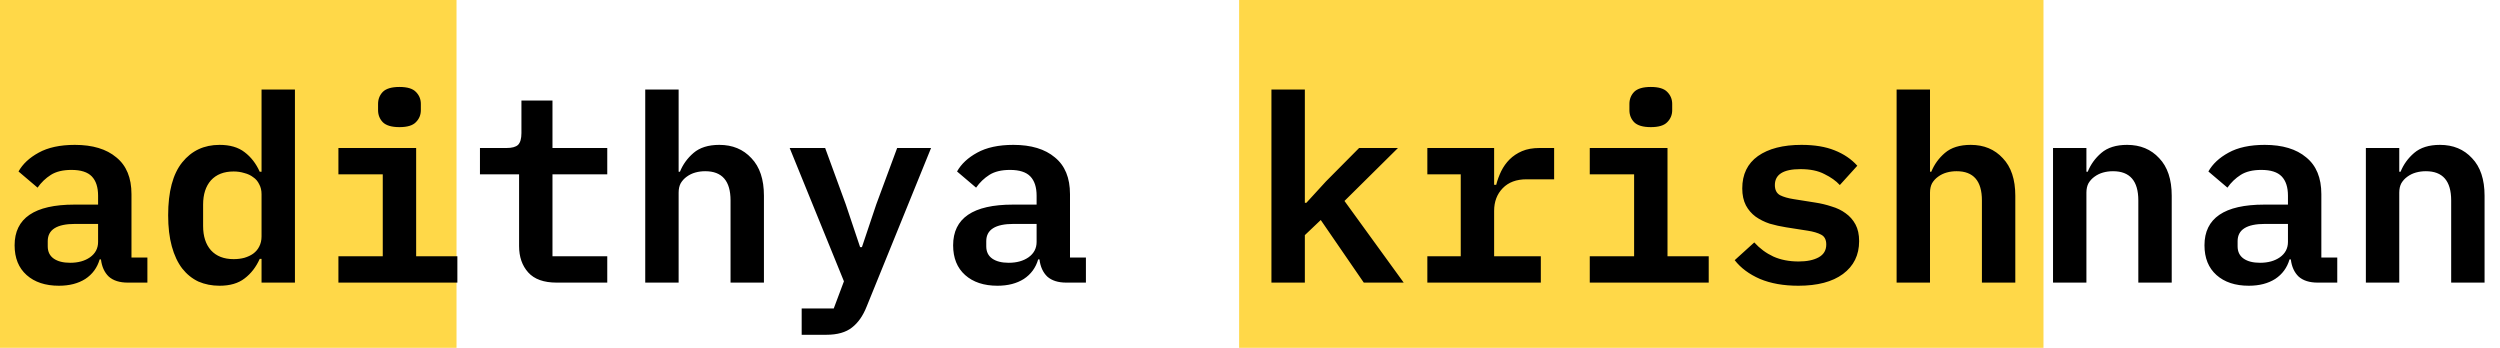
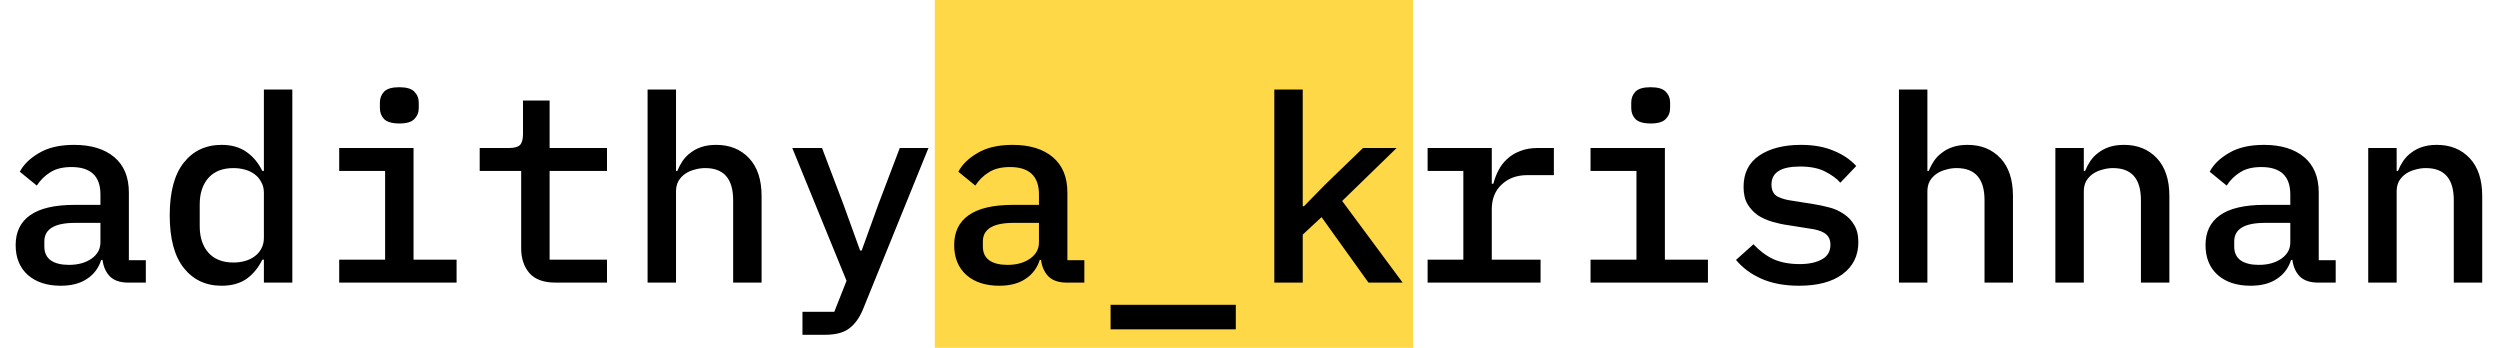
<svg xmlns="http://www.w3.org/2000/svg" width="115" height="16" viewBox="0 0 115 16" fill="none">
-   <rect width="21" height="16" fill="#FFD848" />
-   <rect x="57" width="37" height="16" fill="#FFD848" />
-   <path d="M5.88 13C5.504 13 5.212 12.908 5.004 12.724C4.804 12.532 4.684 12.268 4.644 11.932H4.584C4.472 12.316 4.252 12.616 3.924 12.832C3.596 13.04 3.192 13.144 2.712 13.144C2.088 13.144 1.592 12.98 1.224 12.652C0.856 12.324 0.672 11.868 0.672 11.284C0.672 10.036 1.588 9.412 3.42 9.412H4.512V9.004C4.512 8.612 4.416 8.316 4.224 8.116C4.032 7.916 3.72 7.816 3.288 7.816C2.896 7.816 2.58 7.892 2.34 8.044C2.1 8.196 1.896 8.392 1.728 8.632L0.852 7.888C1.044 7.544 1.352 7.256 1.776 7.024C2.208 6.784 2.764 6.664 3.444 6.664C4.26 6.664 4.896 6.856 5.352 7.24C5.816 7.616 6.048 8.18 6.048 8.932V11.848H6.78V13H5.88ZM3.228 12.088C3.596 12.088 3.9 12.004 4.14 11.836C4.388 11.66 4.512 11.424 4.512 11.128V10.3H3.456C2.616 10.3 2.196 10.564 2.196 11.092V11.332C2.196 11.58 2.288 11.768 2.472 11.896C2.656 12.024 2.908 12.088 3.228 12.088ZM12.031 11.908H11.947C11.779 12.284 11.547 12.584 11.251 12.808C10.963 13.032 10.579 13.144 10.099 13.144C9.747 13.144 9.423 13.08 9.127 12.952C8.839 12.816 8.591 12.616 8.383 12.352C8.175 12.08 8.015 11.74 7.903 11.332C7.791 10.924 7.735 10.448 7.735 9.904C7.735 8.816 7.951 8.004 8.383 7.468C8.815 6.932 9.387 6.664 10.099 6.664C10.579 6.664 10.963 6.776 11.251 7C11.547 7.224 11.779 7.524 11.947 7.9H12.031V4.12H13.567V13H12.031V11.908ZM10.747 11.92C10.923 11.92 11.087 11.9 11.239 11.86C11.399 11.812 11.535 11.748 11.647 11.668C11.767 11.58 11.859 11.472 11.923 11.344C11.995 11.208 12.031 11.052 12.031 10.876V8.932C12.031 8.756 11.995 8.604 11.923 8.476C11.859 8.34 11.767 8.232 11.647 8.152C11.535 8.064 11.399 8 11.239 7.96C11.087 7.912 10.923 7.888 10.747 7.888C10.299 7.888 9.951 8.024 9.703 8.296C9.463 8.568 9.343 8.94 9.343 9.412V10.396C9.343 10.868 9.463 11.24 9.703 11.512C9.951 11.784 10.299 11.92 10.747 11.92ZM18.375 5.848C18.015 5.848 17.759 5.772 17.607 5.62C17.463 5.468 17.391 5.284 17.391 5.068V4.78C17.391 4.564 17.463 4.38 17.607 4.228C17.759 4.076 18.015 4 18.375 4C18.735 4 18.987 4.076 19.131 4.228C19.283 4.38 19.359 4.564 19.359 4.78V5.068C19.359 5.284 19.283 5.468 19.131 5.62C18.987 5.772 18.735 5.848 18.375 5.848ZM15.567 11.788H17.607V8.02H15.567V6.808H19.143V11.788H21.039V13H15.567V11.788ZM25.606 13C25.014 13 24.578 12.844 24.298 12.532C24.018 12.22 23.878 11.816 23.878 11.32V8.02H22.078V6.808H23.302C23.55 6.808 23.726 6.76 23.83 6.664C23.934 6.56 23.986 6.38 23.986 6.124V4.624H25.414V6.808H27.934V8.02H25.414V11.788H27.934V13H25.606ZM29.681 4.12H31.217V7.9H31.277C31.413 7.564 31.621 7.276 31.901 7.036C32.189 6.788 32.585 6.664 33.089 6.664C33.697 6.664 34.189 6.868 34.565 7.276C34.949 7.676 35.141 8.252 35.141 9.004V13H33.605V9.22C33.605 8.324 33.217 7.876 32.441 7.876C32.281 7.876 32.129 7.896 31.985 7.936C31.841 7.976 31.709 8.04 31.589 8.128C31.477 8.208 31.385 8.308 31.313 8.428C31.249 8.548 31.217 8.692 31.217 8.86V13H29.681V4.12ZM41.269 6.808H42.829L39.865 14.104C39.697 14.528 39.473 14.848 39.193 15.064C38.913 15.288 38.517 15.4 38.005 15.4H36.877V14.188H38.353L38.821 12.94L36.325 6.808H37.957L38.905 9.4L39.565 11.368H39.649L40.309 9.4L41.269 6.808ZM49.052 13C48.676 13 48.384 12.908 48.176 12.724C47.976 12.532 47.856 12.268 47.816 11.932H47.756C47.644 12.316 47.424 12.616 47.096 12.832C46.768 13.04 46.364 13.144 45.884 13.144C45.26 13.144 44.764 12.98 44.396 12.652C44.028 12.324 43.844 11.868 43.844 11.284C43.844 10.036 44.76 9.412 46.592 9.412H47.684V9.004C47.684 8.612 47.588 8.316 47.396 8.116C47.204 7.916 46.892 7.816 46.46 7.816C46.068 7.816 45.752 7.892 45.512 8.044C45.272 8.196 45.068 8.392 44.9 8.632L44.024 7.888C44.216 7.544 44.524 7.256 44.948 7.024C45.38 6.784 45.936 6.664 46.616 6.664C47.432 6.664 48.068 6.856 48.524 7.24C48.988 7.616 49.22 8.18 49.22 8.932V11.848H49.952V13H49.052ZM46.4 12.088C46.768 12.088 47.072 12.004 47.312 11.836C47.56 11.66 47.684 11.424 47.684 11.128V10.3H46.628C45.788 10.3 45.368 10.564 45.368 11.092V11.332C45.368 11.58 45.46 11.768 45.644 11.896C45.828 12.024 46.08 12.088 46.4 12.088ZM58.486 4.12H60.023V9.328H60.094L60.995 8.344L62.519 6.808H64.306L61.846 9.244L64.57 13H62.734L60.755 10.12L60.023 10.816V13H58.486V4.12ZM65.658 11.788H67.194V8.02H65.658V6.808H68.73V8.5H68.826C68.882 8.284 68.958 8.076 69.054 7.876C69.158 7.668 69.286 7.488 69.438 7.336C69.598 7.176 69.79 7.048 70.014 6.952C70.238 6.856 70.506 6.808 70.818 6.808H71.49V8.248H70.218C69.754 8.248 69.39 8.384 69.126 8.656C68.862 8.928 68.73 9.276 68.73 9.7V11.788H70.878V13H65.658V11.788ZM75.937 5.848C75.577 5.848 75.321 5.772 75.169 5.62C75.025 5.468 74.953 5.284 74.953 5.068V4.78C74.953 4.564 75.025 4.38 75.169 4.228C75.321 4.076 75.577 4 75.937 4C76.297 4 76.549 4.076 76.693 4.228C76.845 4.38 76.921 4.564 76.921 4.78V5.068C76.921 5.284 76.845 5.468 76.693 5.62C76.549 5.772 76.297 5.848 75.937 5.848ZM73.129 11.788H75.169V8.02H73.129V6.808H76.705V11.788H78.601V13H73.129V11.788ZM82.724 13.144C82.044 13.144 81.456 13.04 80.96 12.832C80.464 12.616 80.076 12.328 79.796 11.968L80.696 11.152C80.952 11.432 81.244 11.648 81.572 11.8C81.908 11.952 82.296 12.028 82.736 12.028C83.12 12.028 83.428 11.964 83.66 11.836C83.892 11.708 84.008 11.512 84.008 11.248C84.008 11.024 83.928 10.872 83.768 10.792C83.616 10.712 83.412 10.652 83.156 10.612L82.16 10.456C81.904 10.416 81.652 10.36 81.404 10.288C81.164 10.208 80.948 10.1 80.756 9.964C80.572 9.828 80.424 9.656 80.312 9.448C80.2 9.232 80.144 8.972 80.144 8.668C80.144 8.02 80.384 7.524 80.864 7.18C81.352 6.836 82.02 6.664 82.868 6.664C83.468 6.664 83.976 6.748 84.392 6.916C84.816 7.084 85.164 7.32 85.436 7.624L84.632 8.512C84.456 8.32 84.22 8.152 83.924 8.008C83.636 7.856 83.268 7.78 82.82 7.78C82.036 7.78 81.644 8.024 81.644 8.512C81.644 8.736 81.724 8.892 81.884 8.98C82.044 9.06 82.252 9.12 82.508 9.16L83.492 9.316C83.756 9.356 84.008 9.416 84.248 9.496C84.496 9.568 84.712 9.672 84.896 9.808C85.088 9.944 85.24 10.116 85.352 10.324C85.464 10.532 85.52 10.788 85.52 11.092C85.52 11.732 85.272 12.236 84.776 12.604C84.288 12.964 83.604 13.144 82.724 13.144ZM87.244 4.12H88.78V7.9H88.84C88.976 7.564 89.184 7.276 89.464 7.036C89.752 6.788 90.148 6.664 90.652 6.664C91.26 6.664 91.752 6.868 92.128 7.276C92.512 7.676 92.704 8.252 92.704 9.004V13H91.168V9.22C91.168 8.324 90.78 7.876 90.004 7.876C89.844 7.876 89.692 7.896 89.548 7.936C89.404 7.976 89.272 8.04 89.152 8.128C89.04 8.208 88.948 8.308 88.876 8.428C88.812 8.548 88.78 8.692 88.78 8.86V13H87.244V4.12ZM94.439 13V6.808H95.975V7.9H96.035C96.171 7.564 96.379 7.276 96.659 7.036C96.947 6.788 97.343 6.664 97.847 6.664C98.455 6.664 98.947 6.868 99.323 7.276C99.707 7.676 99.899 8.252 99.899 9.004V13H98.363V9.22C98.363 8.324 97.975 7.876 97.199 7.876C97.039 7.876 96.887 7.896 96.743 7.936C96.599 7.976 96.467 8.04 96.347 8.128C96.235 8.208 96.143 8.308 96.071 8.428C96.007 8.548 95.975 8.692 95.975 8.86V13H94.439ZM106.614 13C106.238 13 105.946 12.908 105.738 12.724C105.538 12.532 105.418 12.268 105.378 11.932H105.318C105.206 12.316 104.986 12.616 104.658 12.832C104.33 13.04 103.926 13.144 103.446 13.144C102.822 13.144 102.326 12.98 101.958 12.652C101.59 12.324 101.406 11.868 101.406 11.284C101.406 10.036 102.322 9.412 104.154 9.412H105.246V9.004C105.246 8.612 105.15 8.316 104.958 8.116C104.766 7.916 104.454 7.816 104.022 7.816C103.63 7.816 103.314 7.892 103.074 8.044C102.834 8.196 102.63 8.392 102.462 8.632L101.586 7.888C101.778 7.544 102.086 7.256 102.51 7.024C102.942 6.784 103.498 6.664 104.178 6.664C104.994 6.664 105.63 6.856 106.086 7.24C106.55 7.616 106.782 8.18 106.782 8.932V11.848H107.514V13H106.614ZM103.962 12.088C104.33 12.088 104.634 12.004 104.874 11.836C105.122 11.66 105.246 11.424 105.246 11.128V10.3H104.19C103.35 10.3 102.93 10.564 102.93 11.092V11.332C102.93 11.58 103.022 11.768 103.206 11.896C103.39 12.024 103.642 12.088 103.962 12.088ZM108.83 13V6.808H110.366V7.9H110.426C110.562 7.564 110.77 7.276 111.05 7.036C111.338 6.788 111.734 6.664 112.238 6.664C112.846 6.664 113.338 6.868 113.714 7.276C114.098 7.676 114.29 8.252 114.29 9.004V13H112.754V9.22C112.754 8.324 112.366 7.876 111.59 7.876C111.43 7.876 111.278 7.896 111.134 7.936C110.99 7.976 110.858 8.04 110.738 8.128C110.626 8.208 110.534 8.308 110.462 8.428C110.398 8.548 110.366 8.692 110.366 8.86V13H108.83Z" fill="black" />
+   <rect x="43" width="22" height="16" fill="#FFD848" />
+   <path d="M5.904 13C5.528 13 5.244 12.904 5.052 12.712C4.868 12.52 4.756 12.268 4.716 11.956H4.656C4.536 12.332 4.316 12.624 3.996 12.832C3.684 13.04 3.284 13.144 2.796 13.144C2.164 13.144 1.66 12.98 1.284 12.652C0.908 12.316 0.72 11.856 0.72 11.272C0.72 10.672 0.94 10.216 1.38 9.904C1.828 9.584 2.512 9.424 3.432 9.424H4.62V8.944C4.62 8.104 4.176 7.684 3.288 7.684C2.888 7.684 2.564 7.764 2.316 7.924C2.068 8.076 1.86 8.28 1.692 8.536L0.912 7.9C1.088 7.564 1.384 7.276 1.8 7.036C2.216 6.788 2.752 6.664 3.408 6.664C4.192 6.664 4.808 6.852 5.256 7.228C5.704 7.604 5.928 8.148 5.928 8.86V11.968H6.708V13H5.904ZM3.168 12.184C3.592 12.184 3.94 12.088 4.212 11.896C4.484 11.704 4.62 11.456 4.62 11.152V10.252H3.456C2.512 10.252 2.04 10.536 2.04 11.104V11.344C2.04 11.624 2.14 11.836 2.34 11.98C2.54 12.116 2.816 12.184 3.168 12.184ZM12.139 11.944H12.067C11.883 12.32 11.639 12.616 11.335 12.832C11.031 13.04 10.651 13.144 10.195 13.144C9.467 13.144 8.887 12.872 8.455 12.328C8.023 11.784 7.807 10.976 7.807 9.904C7.807 8.832 8.023 8.024 8.455 7.48C8.887 6.936 9.467 6.664 10.195 6.664C10.651 6.664 11.031 6.772 11.335 6.988C11.639 7.196 11.883 7.488 12.067 7.864H12.139V4.12H13.447V13H12.139V11.944ZM10.735 12.076C10.927 12.076 11.107 12.052 11.275 12.004C11.443 11.956 11.591 11.884 11.719 11.788C11.847 11.692 11.947 11.576 12.019 11.44C12.099 11.296 12.139 11.128 12.139 10.936V8.872C12.139 8.68 12.099 8.516 12.019 8.38C11.947 8.236 11.847 8.116 11.719 8.02C11.591 7.924 11.443 7.852 11.275 7.804C11.107 7.756 10.927 7.732 10.735 7.732C10.239 7.732 9.855 7.884 9.583 8.188C9.319 8.492 9.187 8.896 9.187 9.4V10.408C9.187 10.912 9.319 11.316 9.583 11.62C9.855 11.924 10.239 12.076 10.735 12.076ZM18.375 5.68C18.039 5.68 17.803 5.612 17.667 5.476C17.539 5.34 17.475 5.172 17.475 4.972V4.72C17.475 4.52 17.539 4.352 17.667 4.216C17.803 4.08 18.035 4.012 18.363 4.012C18.699 4.012 18.931 4.08 19.059 4.216C19.195 4.352 19.263 4.52 19.263 4.72V4.972C19.263 5.172 19.195 5.34 19.059 5.476C18.931 5.612 18.703 5.68 18.375 5.68ZM15.603 11.944H17.715V7.864H15.603V6.808H19.023V11.944H21.003V13H15.603V11.944ZM25.558 13C25.014 13 24.614 12.856 24.358 12.568C24.102 12.272 23.974 11.892 23.974 11.428V7.864H22.066V6.808H23.422C23.654 6.808 23.818 6.764 23.914 6.676C24.01 6.58 24.058 6.412 24.058 6.172V4.624H25.282V6.808H27.922V7.864H25.282V11.944H27.922V13H25.558ZM29.789 4.12H31.097V7.864H31.157C31.221 7.704 31.301 7.552 31.397 7.408C31.501 7.256 31.625 7.128 31.769 7.024C31.913 6.912 32.081 6.824 32.273 6.76C32.465 6.696 32.689 6.664 32.945 6.664C33.569 6.664 34.073 6.868 34.457 7.276C34.841 7.684 35.033 8.264 35.033 9.016V13H33.725V9.208C33.725 8.224 33.297 7.732 32.441 7.732C32.273 7.732 32.109 7.756 31.949 7.804C31.789 7.844 31.645 7.908 31.517 7.996C31.389 8.084 31.285 8.196 31.205 8.332C31.133 8.468 31.097 8.624 31.097 8.8V13H29.789V4.12ZM41.389 6.808H42.709L39.709 14.2C39.549 14.6 39.337 14.9 39.073 15.1C38.817 15.3 38.445 15.4 37.957 15.4H36.913V14.344H38.377L38.941 12.916L36.445 6.808H37.813L38.797 9.4L39.565 11.524H39.637L40.405 9.4L41.389 6.808ZM49.076 13C48.7 13 48.416 12.904 48.224 12.712C48.04 12.52 47.928 12.268 47.888 11.956H47.828C47.708 12.332 47.488 12.624 47.168 12.832C46.856 13.04 46.456 13.144 45.968 13.144C45.336 13.144 44.832 12.98 44.456 12.652C44.08 12.316 43.892 11.856 43.892 11.272C43.892 10.672 44.112 10.216 44.552 9.904C45 9.584 45.684 9.424 46.604 9.424H47.792V8.944C47.792 8.104 47.348 7.684 46.46 7.684C46.06 7.684 45.736 7.764 45.488 7.924C45.24 8.076 45.032 8.28 44.864 8.536L44.084 7.9C44.26 7.564 44.556 7.276 44.972 7.036C45.388 6.788 45.924 6.664 46.58 6.664C47.364 6.664 47.98 6.852 48.428 7.228C48.876 7.604 49.1 8.148 49.1 8.86V11.968H49.88V13H49.076ZM46.34 12.184C46.764 12.184 47.112 12.088 47.384 11.896C47.656 11.704 47.792 11.456 47.792 11.152V10.252H46.628C45.684 10.252 45.212 10.536 45.212 11.104V11.344C45.212 11.624 45.312 11.836 45.512 11.98C45.712 12.116 45.988 12.184 46.34 12.184ZM51.087 15.148V14.02H56.847V15.148H51.087ZM58.618 4.12H59.926V9.484H59.986L60.959 8.488L62.699 6.808H64.246L61.739 9.244L64.522 13H62.95L60.791 9.988L59.926 10.792V13H58.618V4.12ZM65.67 11.944H67.314V7.864H65.67V6.808H68.622V8.452H68.694C68.75 8.236 68.83 8.028 68.934 7.828C69.038 7.628 69.17 7.456 69.33 7.312C69.49 7.16 69.686 7.04 69.918 6.952C70.15 6.856 70.422 6.808 70.734 6.808H71.478V8.056H70.254C69.774 8.056 69.382 8.2 69.078 8.488C68.774 8.768 68.622 9.148 68.622 9.628V11.944H70.866V13H65.67V11.944ZM75.937 5.68C75.601 5.68 75.365 5.612 75.229 5.476C75.101 5.34 75.037 5.172 75.037 4.972V4.72C75.037 4.52 75.101 4.352 75.229 4.216C75.365 4.08 75.597 4.012 75.925 4.012C76.261 4.012 76.493 4.08 76.621 4.216C76.757 4.352 76.825 4.52 76.825 4.72V4.972C76.825 5.172 76.757 5.34 76.621 5.476C76.493 5.612 76.265 5.68 75.937 5.68ZM73.165 11.944H75.277V7.864H73.165V6.808H76.585V11.944H78.565V13H73.165V11.944ZM82.76 13.144C82.088 13.144 81.508 13.036 81.02 12.82C80.54 12.604 80.152 12.316 79.856 11.956L80.66 11.236C80.932 11.532 81.236 11.76 81.572 11.92C81.916 12.072 82.32 12.148 82.784 12.148C83.208 12.148 83.548 12.076 83.804 11.932C84.068 11.788 84.2 11.564 84.2 11.26C84.2 11.132 84.176 11.024 84.128 10.936C84.08 10.848 84.012 10.776 83.924 10.72C83.836 10.664 83.732 10.62 83.612 10.588C83.5 10.556 83.38 10.532 83.252 10.516L82.268 10.36C82.028 10.328 81.784 10.276 81.536 10.204C81.288 10.132 81.064 10.032 80.864 9.904C80.672 9.768 80.512 9.596 80.384 9.388C80.264 9.18 80.204 8.916 80.204 8.596C80.204 7.964 80.444 7.484 80.924 7.156C81.412 6.828 82.052 6.664 82.844 6.664C83.42 6.664 83.916 6.752 84.332 6.928C84.756 7.096 85.108 7.332 85.388 7.636L84.656 8.404C84.496 8.22 84.268 8.052 83.972 7.9C83.676 7.74 83.284 7.66 82.796 7.66C81.924 7.66 81.488 7.936 81.488 8.488C81.488 8.752 81.58 8.936 81.764 9.04C81.956 9.136 82.18 9.2 82.436 9.232L83.42 9.388C83.668 9.428 83.912 9.48 84.152 9.544C84.4 9.608 84.62 9.708 84.812 9.844C85.012 9.972 85.172 10.14 85.292 10.348C85.42 10.556 85.484 10.82 85.484 11.14C85.484 11.764 85.24 12.256 84.752 12.616C84.272 12.968 83.608 13.144 82.76 13.144ZM87.352 4.12H88.66V7.864H88.72C88.784 7.704 88.864 7.552 88.96 7.408C89.064 7.256 89.188 7.128 89.332 7.024C89.476 6.912 89.644 6.824 89.836 6.76C90.028 6.696 90.252 6.664 90.508 6.664C91.132 6.664 91.636 6.868 92.02 7.276C92.404 7.684 92.596 8.264 92.596 9.016V13H91.288V9.208C91.288 8.224 90.86 7.732 90.004 7.732C89.836 7.732 89.672 7.756 89.512 7.804C89.352 7.844 89.208 7.908 89.08 7.996C88.952 8.084 88.848 8.196 88.768 8.332C88.696 8.468 88.66 8.624 88.66 8.8V13H87.352V4.12ZM94.547 13V6.808H95.855V7.864H95.915C95.979 7.704 96.059 7.552 96.155 7.408C96.259 7.256 96.383 7.128 96.527 7.024C96.671 6.912 96.839 6.824 97.031 6.76C97.223 6.696 97.447 6.664 97.703 6.664C98.327 6.664 98.831 6.868 99.215 7.276C99.599 7.684 99.791 8.264 99.791 9.016V13H98.483V9.208C98.483 8.224 98.055 7.732 97.199 7.732C97.031 7.732 96.867 7.756 96.707 7.804C96.547 7.844 96.403 7.908 96.275 7.996C96.147 8.084 96.043 8.196 95.963 8.332C95.891 8.468 95.855 8.624 95.855 8.8V13H94.547ZM106.638 13C106.262 13 105.978 12.904 105.786 12.712C105.602 12.52 105.49 12.268 105.45 11.956H105.39C105.27 12.332 105.05 12.624 104.73 12.832C104.418 13.04 104.018 13.144 103.53 13.144C102.898 13.144 102.394 12.98 102.018 12.652C101.642 12.316 101.454 11.856 101.454 11.272C101.454 10.672 101.674 10.216 102.114 9.904C102.562 9.584 103.246 9.424 104.166 9.424H105.354V8.944C105.354 8.104 104.91 7.684 104.022 7.684C103.622 7.684 103.298 7.764 103.05 7.924C102.802 8.076 102.594 8.28 102.426 8.536L101.646 7.9C101.822 7.564 102.118 7.276 102.534 7.036C102.95 6.788 103.486 6.664 104.142 6.664C104.926 6.664 105.542 6.852 105.99 7.228C106.438 7.604 106.662 8.148 106.662 8.86V11.968H107.442V13H106.638ZM103.902 12.184C104.326 12.184 104.674 12.088 104.946 11.896C105.218 11.704 105.354 11.456 105.354 11.152V10.252H104.19C103.246 10.252 102.774 10.536 102.774 11.104V11.344C102.774 11.624 102.874 11.836 103.074 11.98C103.274 12.116 103.55 12.184 103.902 12.184ZM108.938 13V6.808H110.246V7.864H110.306C110.37 7.704 110.45 7.552 110.546 7.408C110.65 7.256 110.774 7.128 110.918 7.024C111.062 6.912 111.23 6.824 111.422 6.76C111.614 6.696 111.838 6.664 112.094 6.664C112.718 6.664 113.222 6.868 113.606 7.276C113.99 7.684 114.182 8.264 114.182 9.016V13H112.874V9.208C112.874 8.224 112.446 7.732 111.59 7.732C111.422 7.732 111.258 7.756 111.098 7.804C110.938 7.844 110.794 7.908 110.666 7.996C110.538 8.084 110.434 8.196 110.354 8.332C110.282 8.468 110.246 8.624 110.246 8.8V13H108.938Z" fill="black" />
</svg>
